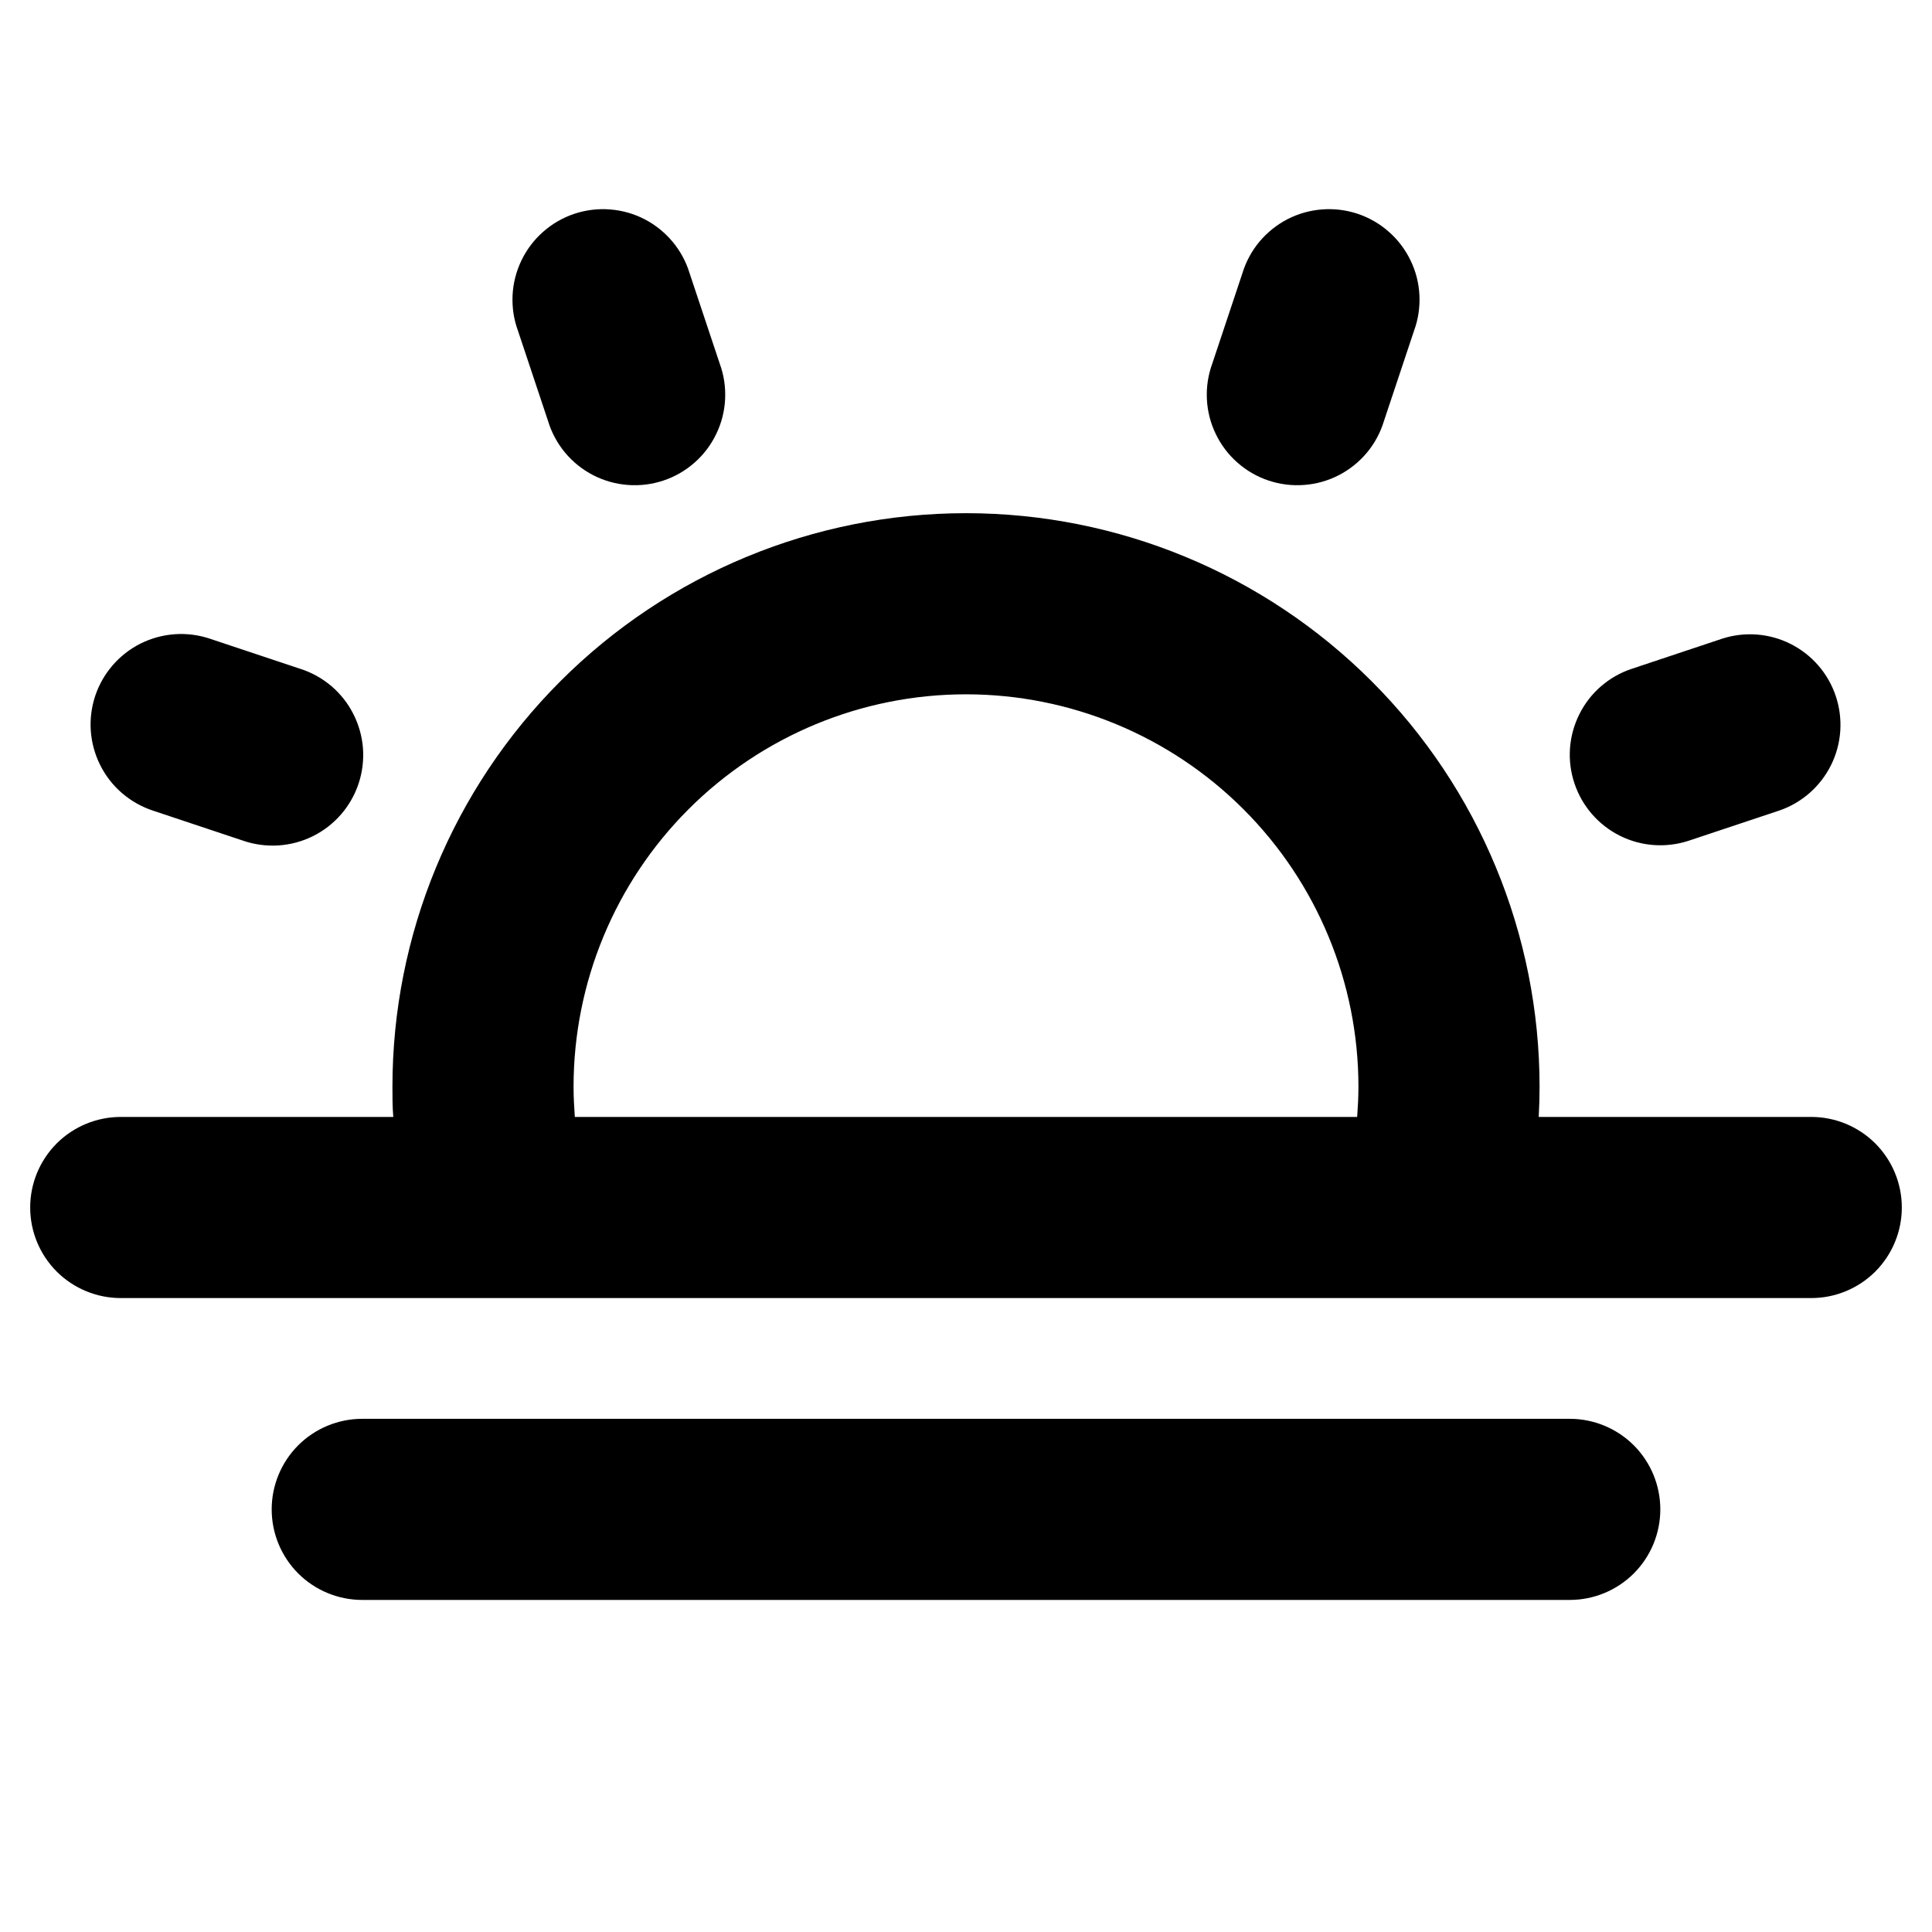
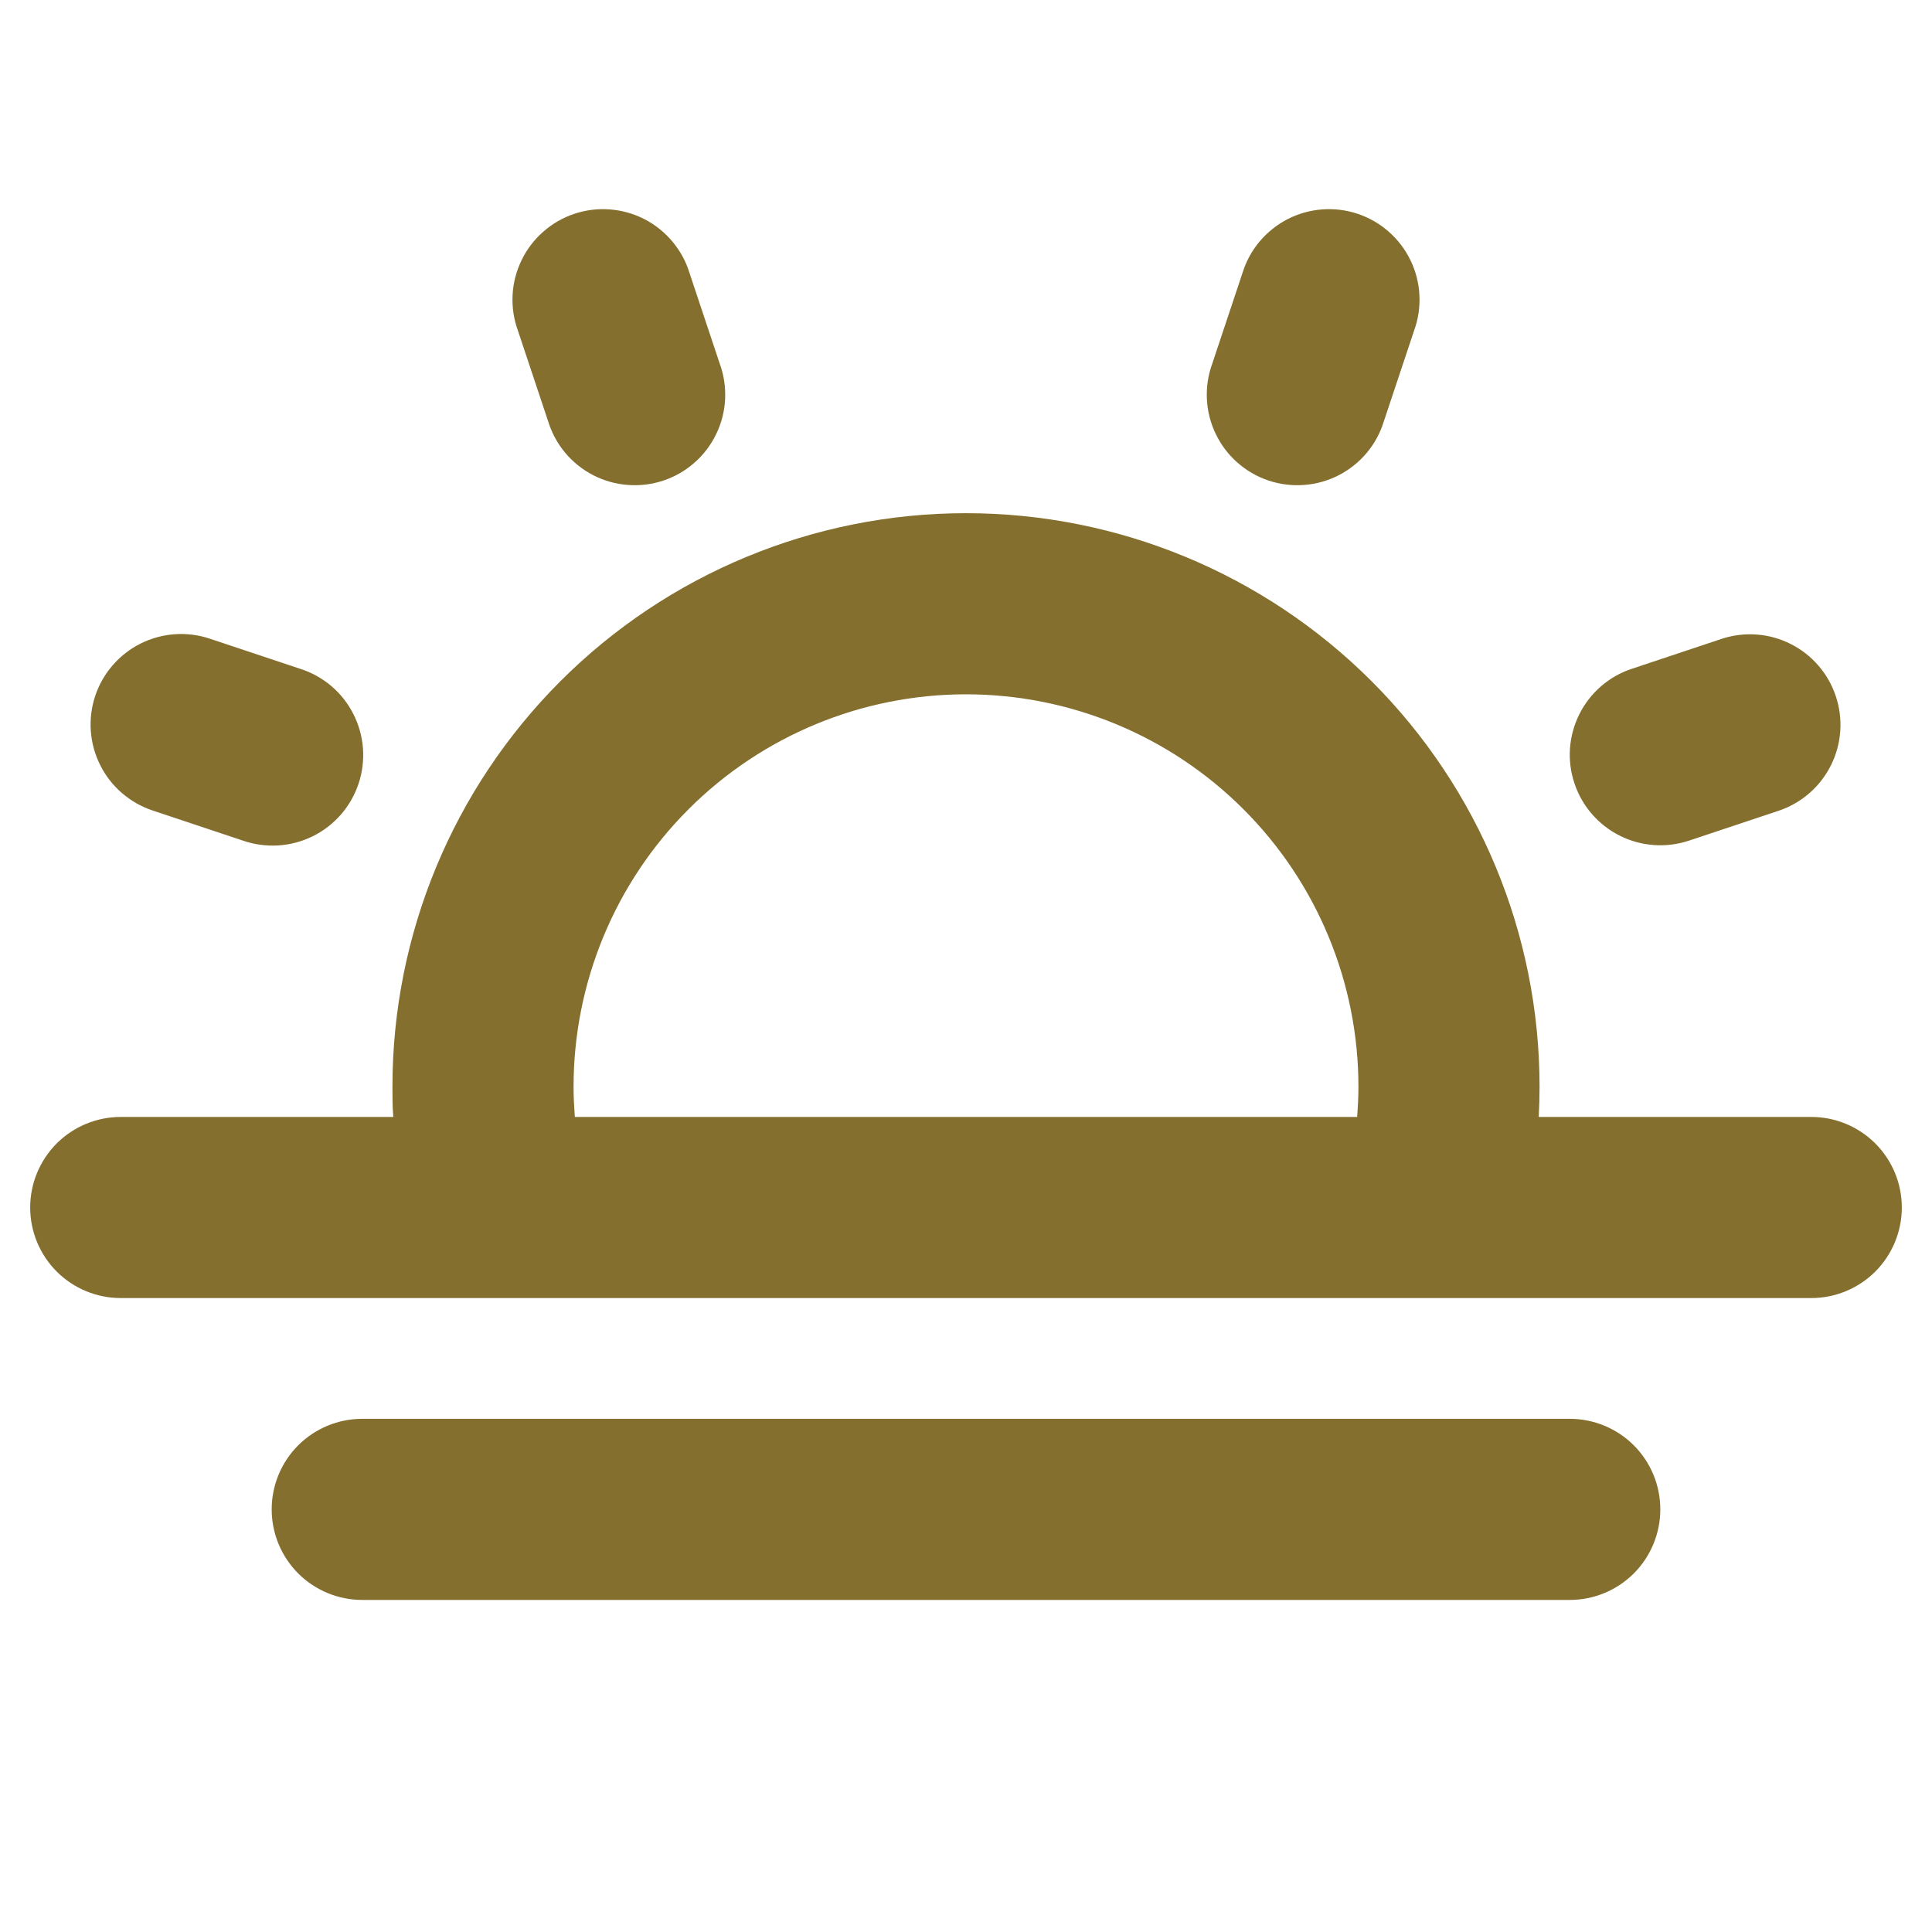
- <svg xmlns="http://www.w3.org/2000/svg" width="32" height="32" viewBox="0 0 32 32">
+ <svg xmlns="http://www.w3.org/2000/svg" width="32" height="32" viewBox="0 0 32 32" fill="#846f2e">
  <path d="M30 18.5H25.486C25.495 18.334 25.5 18.168 25.5 18C25.5 15.48 24.499 13.064 22.718 11.283C20.936 9.501 18.52 8.5 16 8.5C13.48 8.5 11.064 9.501 9.282 11.283C7.501 13.064 6.5 15.48 6.5 18C6.5 18.168 6.5 18.334 6.514 18.5H2C1.602 18.5 1.221 18.658 0.939 18.939C0.658 19.221 0.5 19.602 0.5 20C0.5 20.398 0.658 20.779 0.939 21.061C1.221 21.342 1.602 21.5 2 21.5H30C30.398 21.5 30.779 21.342 31.061 21.061C31.342 20.779 31.5 20.398 31.5 20C31.5 19.602 31.342 19.221 31.061 18.939C30.779 18.658 30.398 18.5 30 18.5ZM9.5 18C9.5 16.276 10.185 14.623 11.404 13.404C12.623 12.185 14.276 11.5 16 11.5C17.724 11.5 19.377 12.185 20.596 13.404C21.815 14.623 22.5 16.276 22.5 18C22.5 18.168 22.491 18.334 22.479 18.5H9.521C9.509 18.334 9.5 18.168 9.5 18ZM27.5 25C27.5 25.398 27.342 25.779 27.061 26.061C26.779 26.342 26.398 26.5 26 26.5H6C5.602 26.5 5.221 26.342 4.939 26.061C4.658 25.779 4.5 25.398 4.5 25C4.5 24.602 4.658 24.221 4.939 23.939C5.221 23.658 5.602 23.5 6 23.5H26C26.398 23.5 26.779 23.658 27.061 23.939C27.342 24.221 27.5 24.602 27.5 25ZM1.577 11.526C1.703 11.149 1.974 10.837 2.329 10.659C2.685 10.482 3.096 10.452 3.474 10.578L4.974 11.078C5.163 11.138 5.338 11.236 5.489 11.364C5.64 11.493 5.764 11.65 5.853 11.827C5.943 12.004 5.997 12.197 6.012 12.395C6.026 12.593 6.002 12.791 5.939 12.98C5.876 13.168 5.777 13.342 5.647 13.491C5.516 13.641 5.358 13.763 5.18 13.851C5.002 13.939 4.808 13.99 4.61 14.003C4.412 14.015 4.214 13.989 4.026 13.924L2.526 13.424C2.339 13.361 2.167 13.263 2.018 13.134C1.869 13.005 1.747 12.848 1.659 12.671C1.571 12.495 1.518 12.303 1.504 12.107C1.49 11.911 1.515 11.713 1.577 11.526ZM8.578 5.475C8.509 5.287 8.48 5.087 8.49 4.887C8.5 4.687 8.551 4.491 8.638 4.311C8.725 4.131 8.847 3.97 8.998 3.838C9.148 3.705 9.323 3.605 9.513 3.541C9.703 3.478 9.904 3.453 10.104 3.469C10.303 3.484 10.498 3.539 10.676 3.631C10.854 3.723 11.011 3.85 11.139 4.003C11.268 4.157 11.364 4.335 11.422 4.526L11.922 6.026C11.991 6.215 12.02 6.414 12.01 6.614C12 6.814 11.95 7.01 11.862 7.19C11.775 7.371 11.653 7.532 11.502 7.664C11.352 7.796 11.177 7.897 10.987 7.96C10.797 8.023 10.596 8.048 10.396 8.032C10.197 8.017 10.002 7.962 9.824 7.87C9.646 7.778 9.489 7.652 9.36 7.498C9.232 7.344 9.136 7.166 9.078 6.975L8.578 5.475ZM26.078 12.975C26.015 12.788 25.99 12.591 26.004 12.394C26.018 12.198 26.071 12.006 26.159 11.83C26.247 11.653 26.369 11.496 26.518 11.367C26.667 11.238 26.839 11.14 27.026 11.078L28.526 10.578C28.902 10.457 29.311 10.489 29.663 10.668C30.015 10.847 30.283 11.157 30.407 11.532C30.532 11.907 30.504 12.316 30.329 12.67C30.154 13.024 29.847 13.295 29.474 13.424L27.974 13.924C27.596 14.049 27.185 14.02 26.829 13.842C26.474 13.664 26.203 13.352 26.078 12.975ZM20.078 6.026L20.578 4.526C20.636 4.335 20.732 4.157 20.86 4.003C20.989 3.85 21.146 3.723 21.324 3.631C21.502 3.539 21.697 3.484 21.896 3.469C22.096 3.453 22.297 3.478 22.487 3.541C22.677 3.605 22.852 3.705 23.002 3.838C23.153 3.97 23.275 4.131 23.362 4.311C23.45 4.491 23.5 4.687 23.51 4.887C23.52 5.087 23.491 5.287 23.422 5.475L22.922 6.975C22.864 7.166 22.768 7.344 22.64 7.498C22.511 7.652 22.354 7.778 22.176 7.87C21.998 7.962 21.803 8.017 21.604 8.032C21.404 8.048 21.203 8.023 21.013 7.96C20.823 7.897 20.648 7.796 20.498 7.664C20.347 7.532 20.225 7.371 20.138 7.19C20.05 7.01 20 6.814 19.99 6.614C19.98 6.414 20.009 6.215 20.078 6.026Z" />
</svg>
